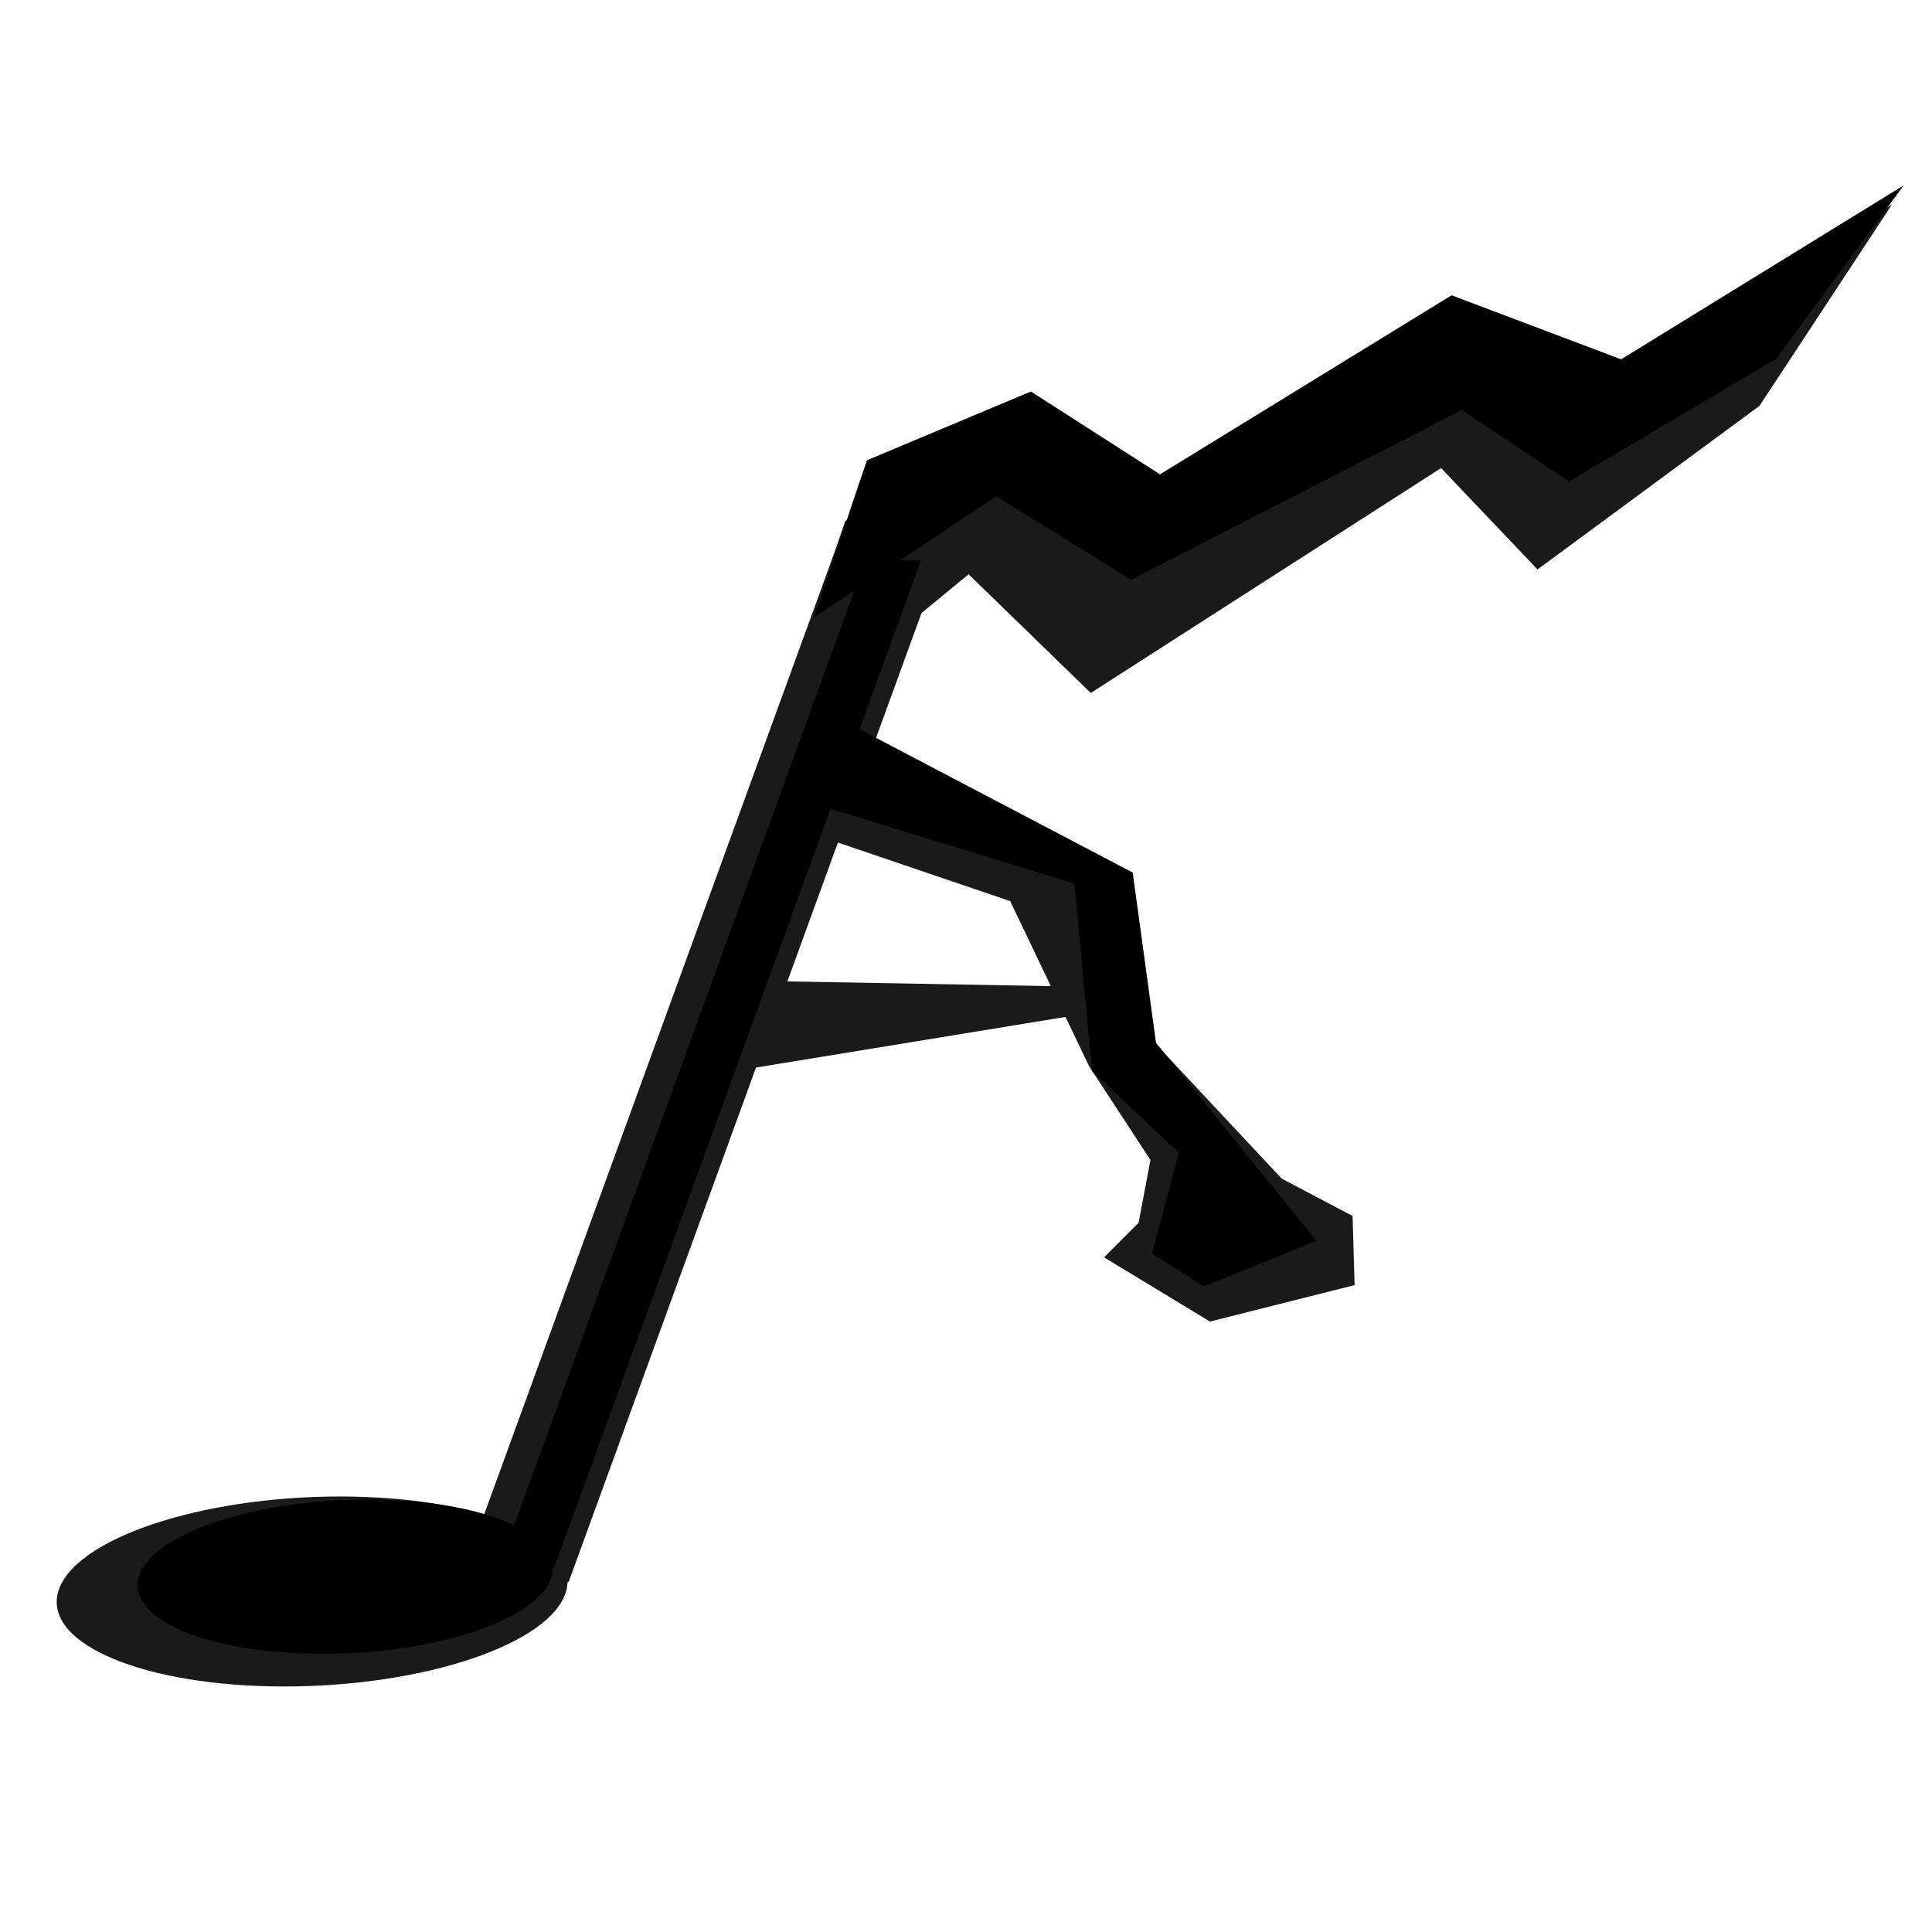
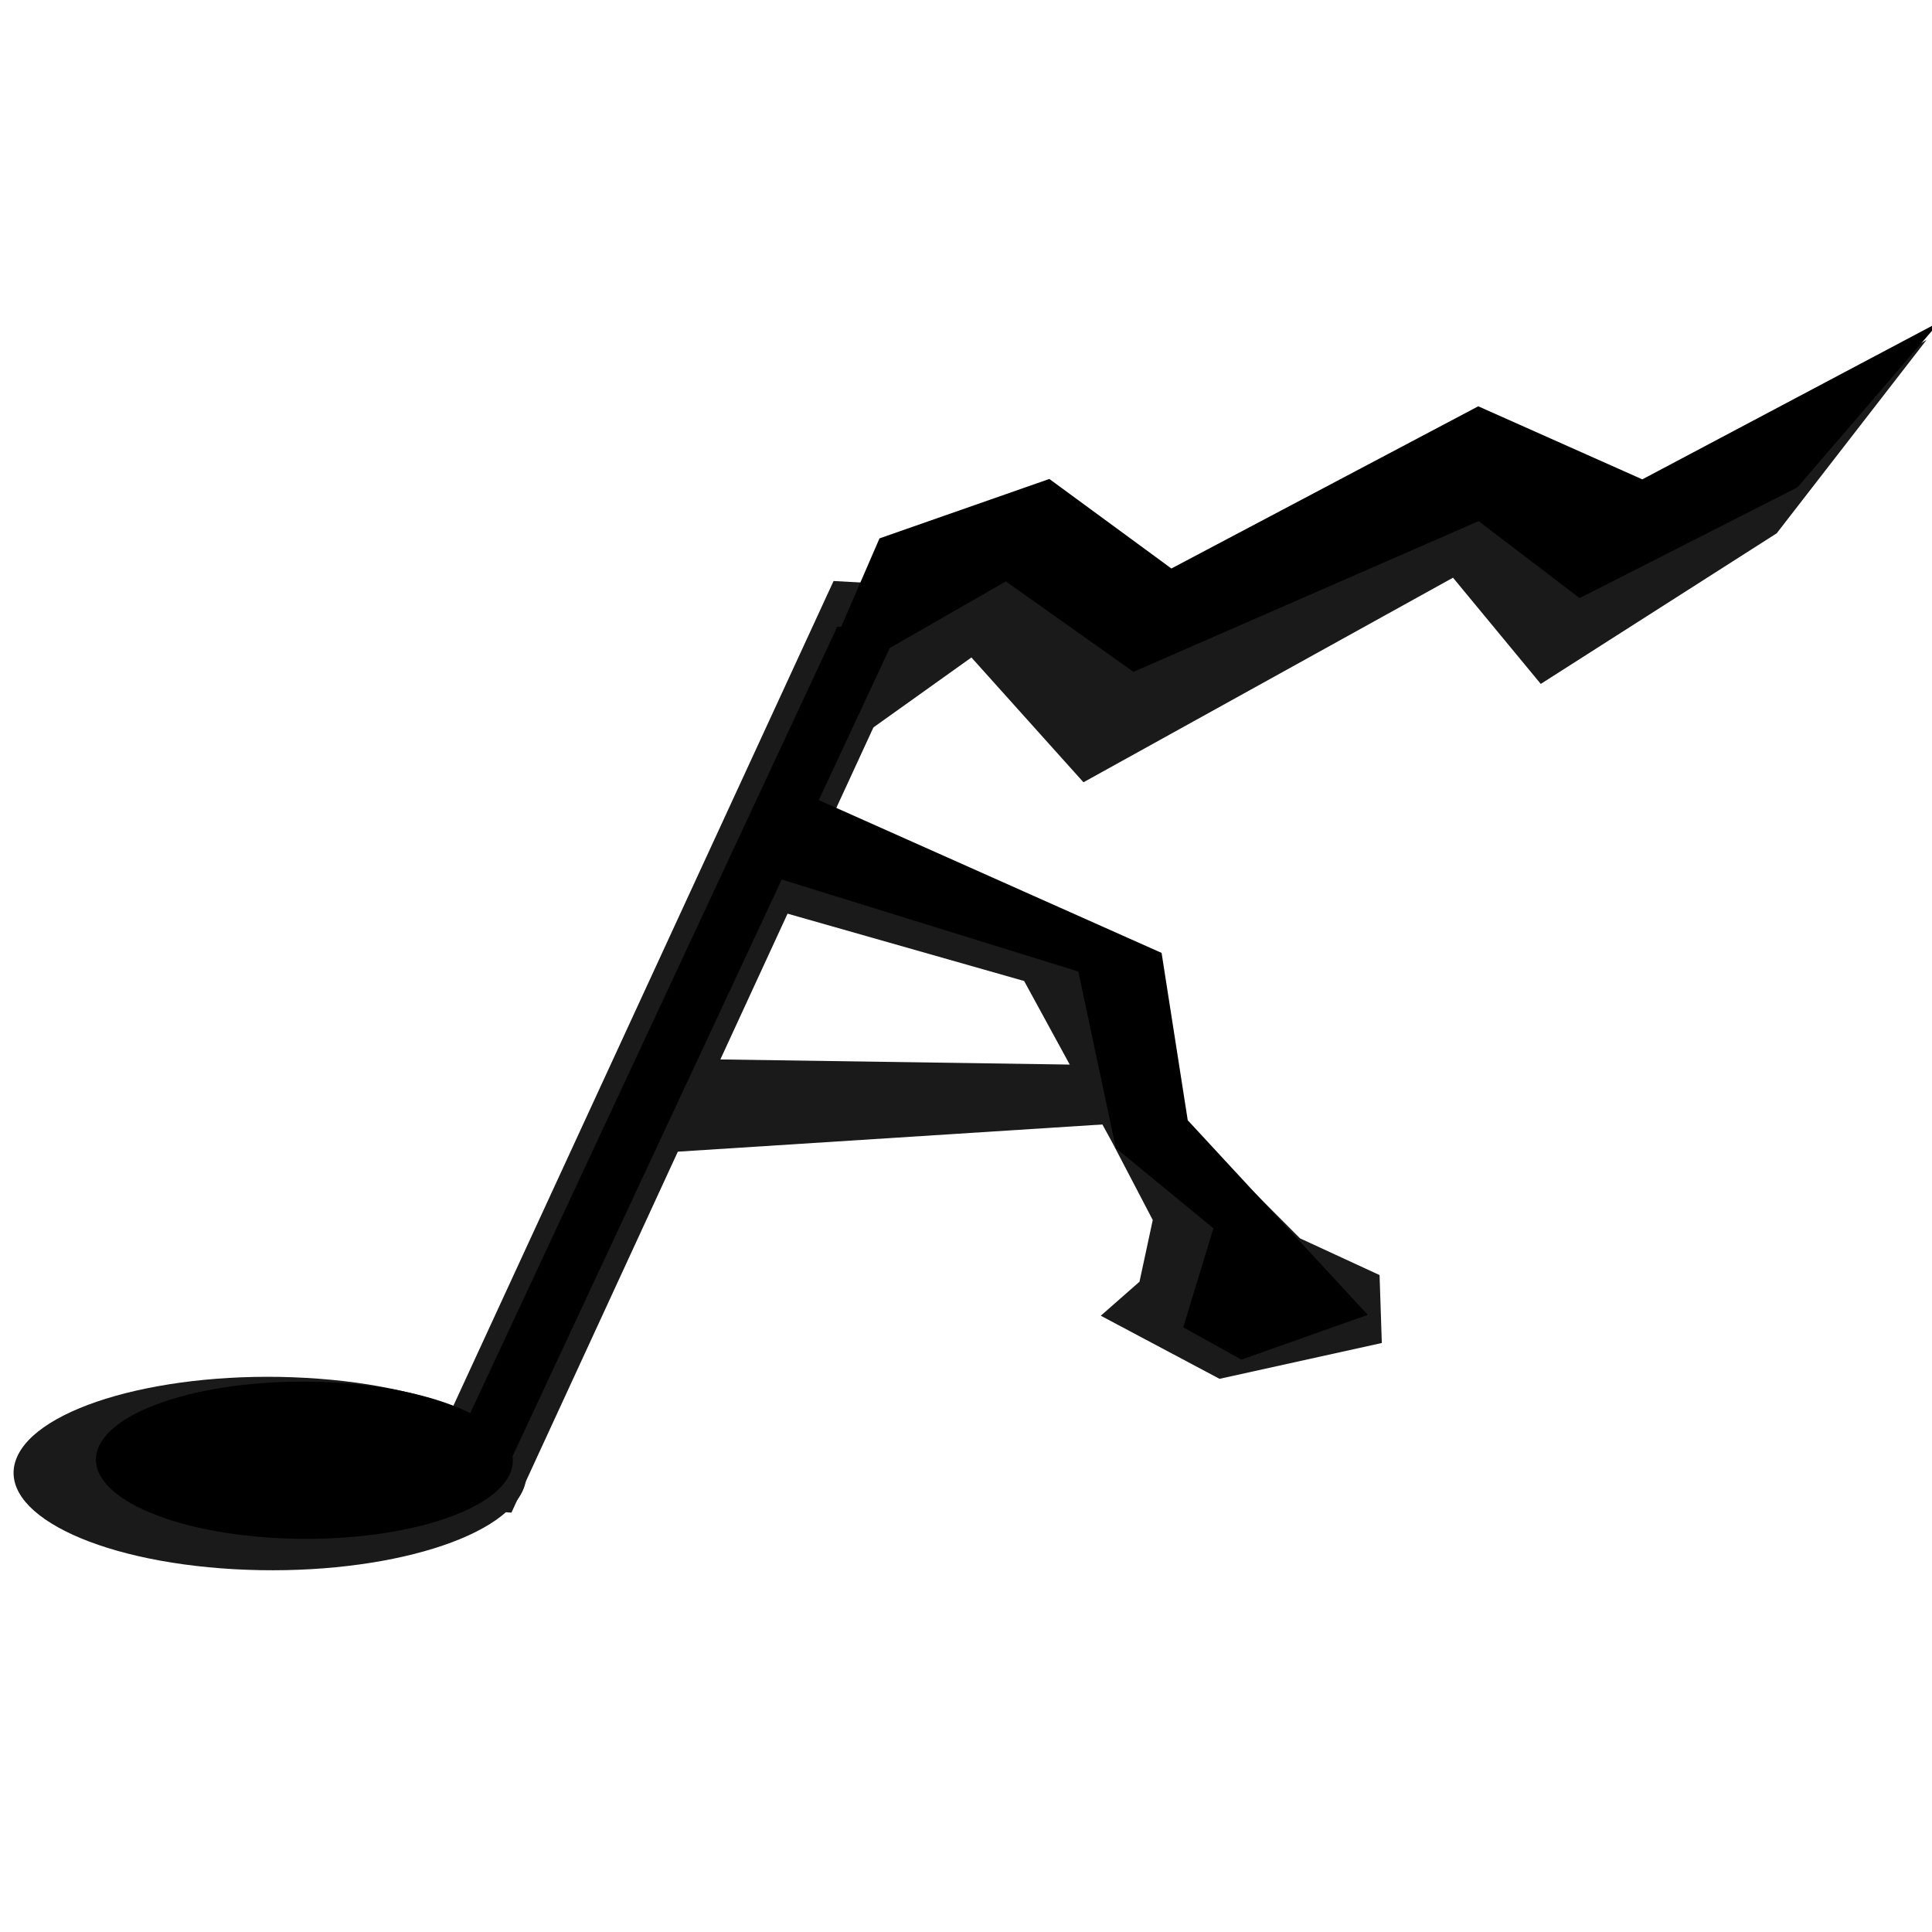
<svg xmlns="http://www.w3.org/2000/svg" width="512" height="512" viewBox="0 0 512 512" id="svg2" version="1.1">
  <defs id="defs4" />
  <g id="layer1" transform="translate(0,-540.3622)">
-     <ellipse style="opacity:1;fill:#1a1a1a;fill-opacity:1;stroke:none;stroke-width:2.5;stroke-miterlimit:4;stroke-dasharray:none" id="path3336" cx="365.162" cy="1002.721" rx="67.283" ry="26.235" transform="matrix(1,0,-0.2816724,0.9595106,0,0)" />
-     <rect style="opacity:1;fill:#1a1a1a;fill-opacity:1;stroke:none;stroke-width:2.5;stroke-miterlimit:4;stroke-dasharray:none" id="rect3338" width="28.912" height="291.815" x="471.238" y="729.362" transform="matrix(1,0,-0.3421777,0.9396353,0,0)" ry="0" />
-     <path style="opacity:1;fill:#1a1a1a;fill-opacity:1;stroke:none;stroke-width:2.5;stroke-miterlimit:4;stroke-dasharray:none" d="m 204.426,735.557 19.577,-57.111 45.491,-23.931 30.923,31.189 85.208,-57.712 39.913,19.027 75.903,-52.548 -35.163,53.454 -58.819,43.35 -25.557,-26.872 -92.837,59.598 -32.382,-31.445 z" id="rect3340" />
-     <path style="fill:#1a1a1a;fill-rule:evenodd;stroke:none;stroke-width:1px;stroke-linecap:butt;stroke-linejoin:miter;stroke-opacity:1" d="m 228.907,734.048 62.218,39.419 0.507,27.901 48.033,51.341 18.785,9.906 0.532,18.315 -38.331,9.66 -28.047,-17.014 9.143,-9.172 3.132,-16.635 -16.286,-24.902 -20.88,-43.697 -55.127,-18.74 z" id="path3383" />
-     <path style="fill:#1a1a1a;fill-rule:evenodd;stroke:none;stroke-width:1px;stroke-linecap:butt;stroke-linejoin:miter;stroke-opacity:1" d="m 201.114,800.31 78.255,1.405 5.203,7.787 -99.649,16.289 z" id="path3385" />
-     <ellipse ry="21.323" rx="54.685" cy="998.628" cx="372.768" id="ellipse3406" style="opacity:1;fill:#000000;fill-opacity:1;stroke:none;stroke-width:2.5;stroke-miterlimit:4;stroke-dasharray:none" transform="matrix(1,0,-0.2816724,0.9595106,0,0)" />
-     <path id="path3408" d="m 215.655,704.051 14.089,-41.713 43.456,-18.221 34.216,21.952 77.269,-47.453 44.928,16.972 74.882,-46.101 -33.762,45.946 -54.966,32.537 -28.386,-18.935 -87.624,44.971 -35.71,-22.108 z" style="opacity:1;fill:#000000;fill-opacity:1;stroke:none;stroke-width:2.5;stroke-miterlimit:4;stroke-dasharray:none" />
-     <path id="path3412" d="m 219.349,729.179 80.831,42.419 6.175,45.125 42.521,52.474 -29.846,12.074 -13.74,-8.715 7.131,-26.694 -23.049,-21.645 -4.613,-49.672 -75.312,-23.092 z" style="fill:#000000;fill-rule:evenodd;stroke:none;stroke-width:1px;stroke-linecap:butt;stroke-linejoin:miter;stroke-opacity:1" />
-     <rect y="733.138" x="480.207" height="284.022" width="14.735" id="rect3414" style="opacity:1;fill:#000000;fill-opacity:1;stroke:none;stroke-width:2.5;stroke-miterlimit:4;stroke-dasharray:none" transform="matrix(1,0,-0.3421777,0.9396353,0,0)" ry="0" />
+     <ellipse style="opacity:1;fill:#1a1a1a;fill-opacity:1;stroke:none;stroke-width:2.5;stroke-miterlimit:4;stroke-dasharray:none" id="path3336" cx="413.792" cy="969.669" rx="67.39" ry="27.084" transform="matrix(0.998407,0.05642315,-0.3522561,0.9359036,0,0)" />
+     <rect style="opacity:1;fill:#1a1a1a;fill-opacity:1;stroke:none;stroke-width:2.5;stroke-miterlimit:4;stroke-dasharray:none" id="rect3338" width="27.785" height="270.172" x="528.416" y="732.635" transform="matrix(0.9984934,0.05487132,-0.4186467,0.9081492,0,0)" ry="0" />
+     <path style="opacity:1;fill:#1a1a1a;fill-opacity:1;stroke:none;stroke-width:2.5;stroke-miterlimit:4;stroke-dasharray:none" d="m 201.502,754.523 24.457,-55.767 47.536,-21.319 28.259,32.742 90.139,-52.758 38.287,21.131 80.393,-48.13 -39.73,51.271 -62.523,39.914 -23.261,-28.15 -97.929,54.217 -29.695,-33.077 z" id="rect3340" />
+     <path style="fill:#1a1a1a;fill-rule:evenodd;stroke:none;stroke-width:1px;stroke-linecap:butt;stroke-linejoin:miter;stroke-opacity:1" d="m 217.769,753.83 79.906,40.901 0.569,27.42 46.278,46.383 21.077,9.735 0.597,18 -43.008,9.494 -31.469,-16.721 10.259,-9.014 3.515,-16.348 -10.658,-20.399 -23.428,-42.944 -67.238,-19.137 z" id="path3383" />
+     <path style="fill:#1a1a1a;fill-rule:evenodd;stroke:none;stroke-width:1px;stroke-linecap:butt;stroke-linejoin:miter;stroke-opacity:1" d="m 189.884,821.11 93.988,1.381 9.306,15.801 -122.74,7.861 z" id="path3385" />
+     <ellipse ry="22.013" rx="54.773" cy="965.444" cx="421.41" id="ellipse3406" style="opacity:1;fill:#000000;fill-opacity:1;stroke:none;stroke-width:2.5;stroke-miterlimit:4;stroke-dasharray:none" transform="matrix(0.998407,0.05642315,-0.3522561,0.9359036,0,0)" />
+     <path id="path3408" d="m 215.423,723.782 17.653,-40.743 45.013,-15.748 32.34,23.729 81.324,-42.984 43.478,19.361 78.82,-41.769 -37.688,43.875 -57.746,29.364 -26.768,-20.406 -91.466,39.945 -33.821,-23.966 z" style="opacity:1;fill:#000000;fill-opacity:1;stroke:none;stroke-width:2.5;stroke-miterlimit:4;stroke-dasharray:none" />
+     <path id="path3412" d="m 211.083,749.765 96.751,43.129 6.929,44.347 47.709,51.57 -33.487,11.866 -15.417,-8.565 8.001,-26.234 -25.861,-21.272 -9.935,-46.78 -79.742,-24.731 z" style="fill:#000000;fill-rule:evenodd;stroke:none;stroke-width:1px;stroke-linecap:butt;stroke-linejoin:miter;stroke-opacity:1" />
+     <rect y="747.348" x="538.755" height="250.64" width="16.157" id="rect3414" style="opacity:1;fill:#000000;fill-opacity:1;stroke:none;stroke-width:2.5;stroke-miterlimit:4;stroke-dasharray:none" transform="matrix(0.99853,0.05420094,-0.422916,0.9061689,0,0)" ry="0" />
  </g>
</svg>
